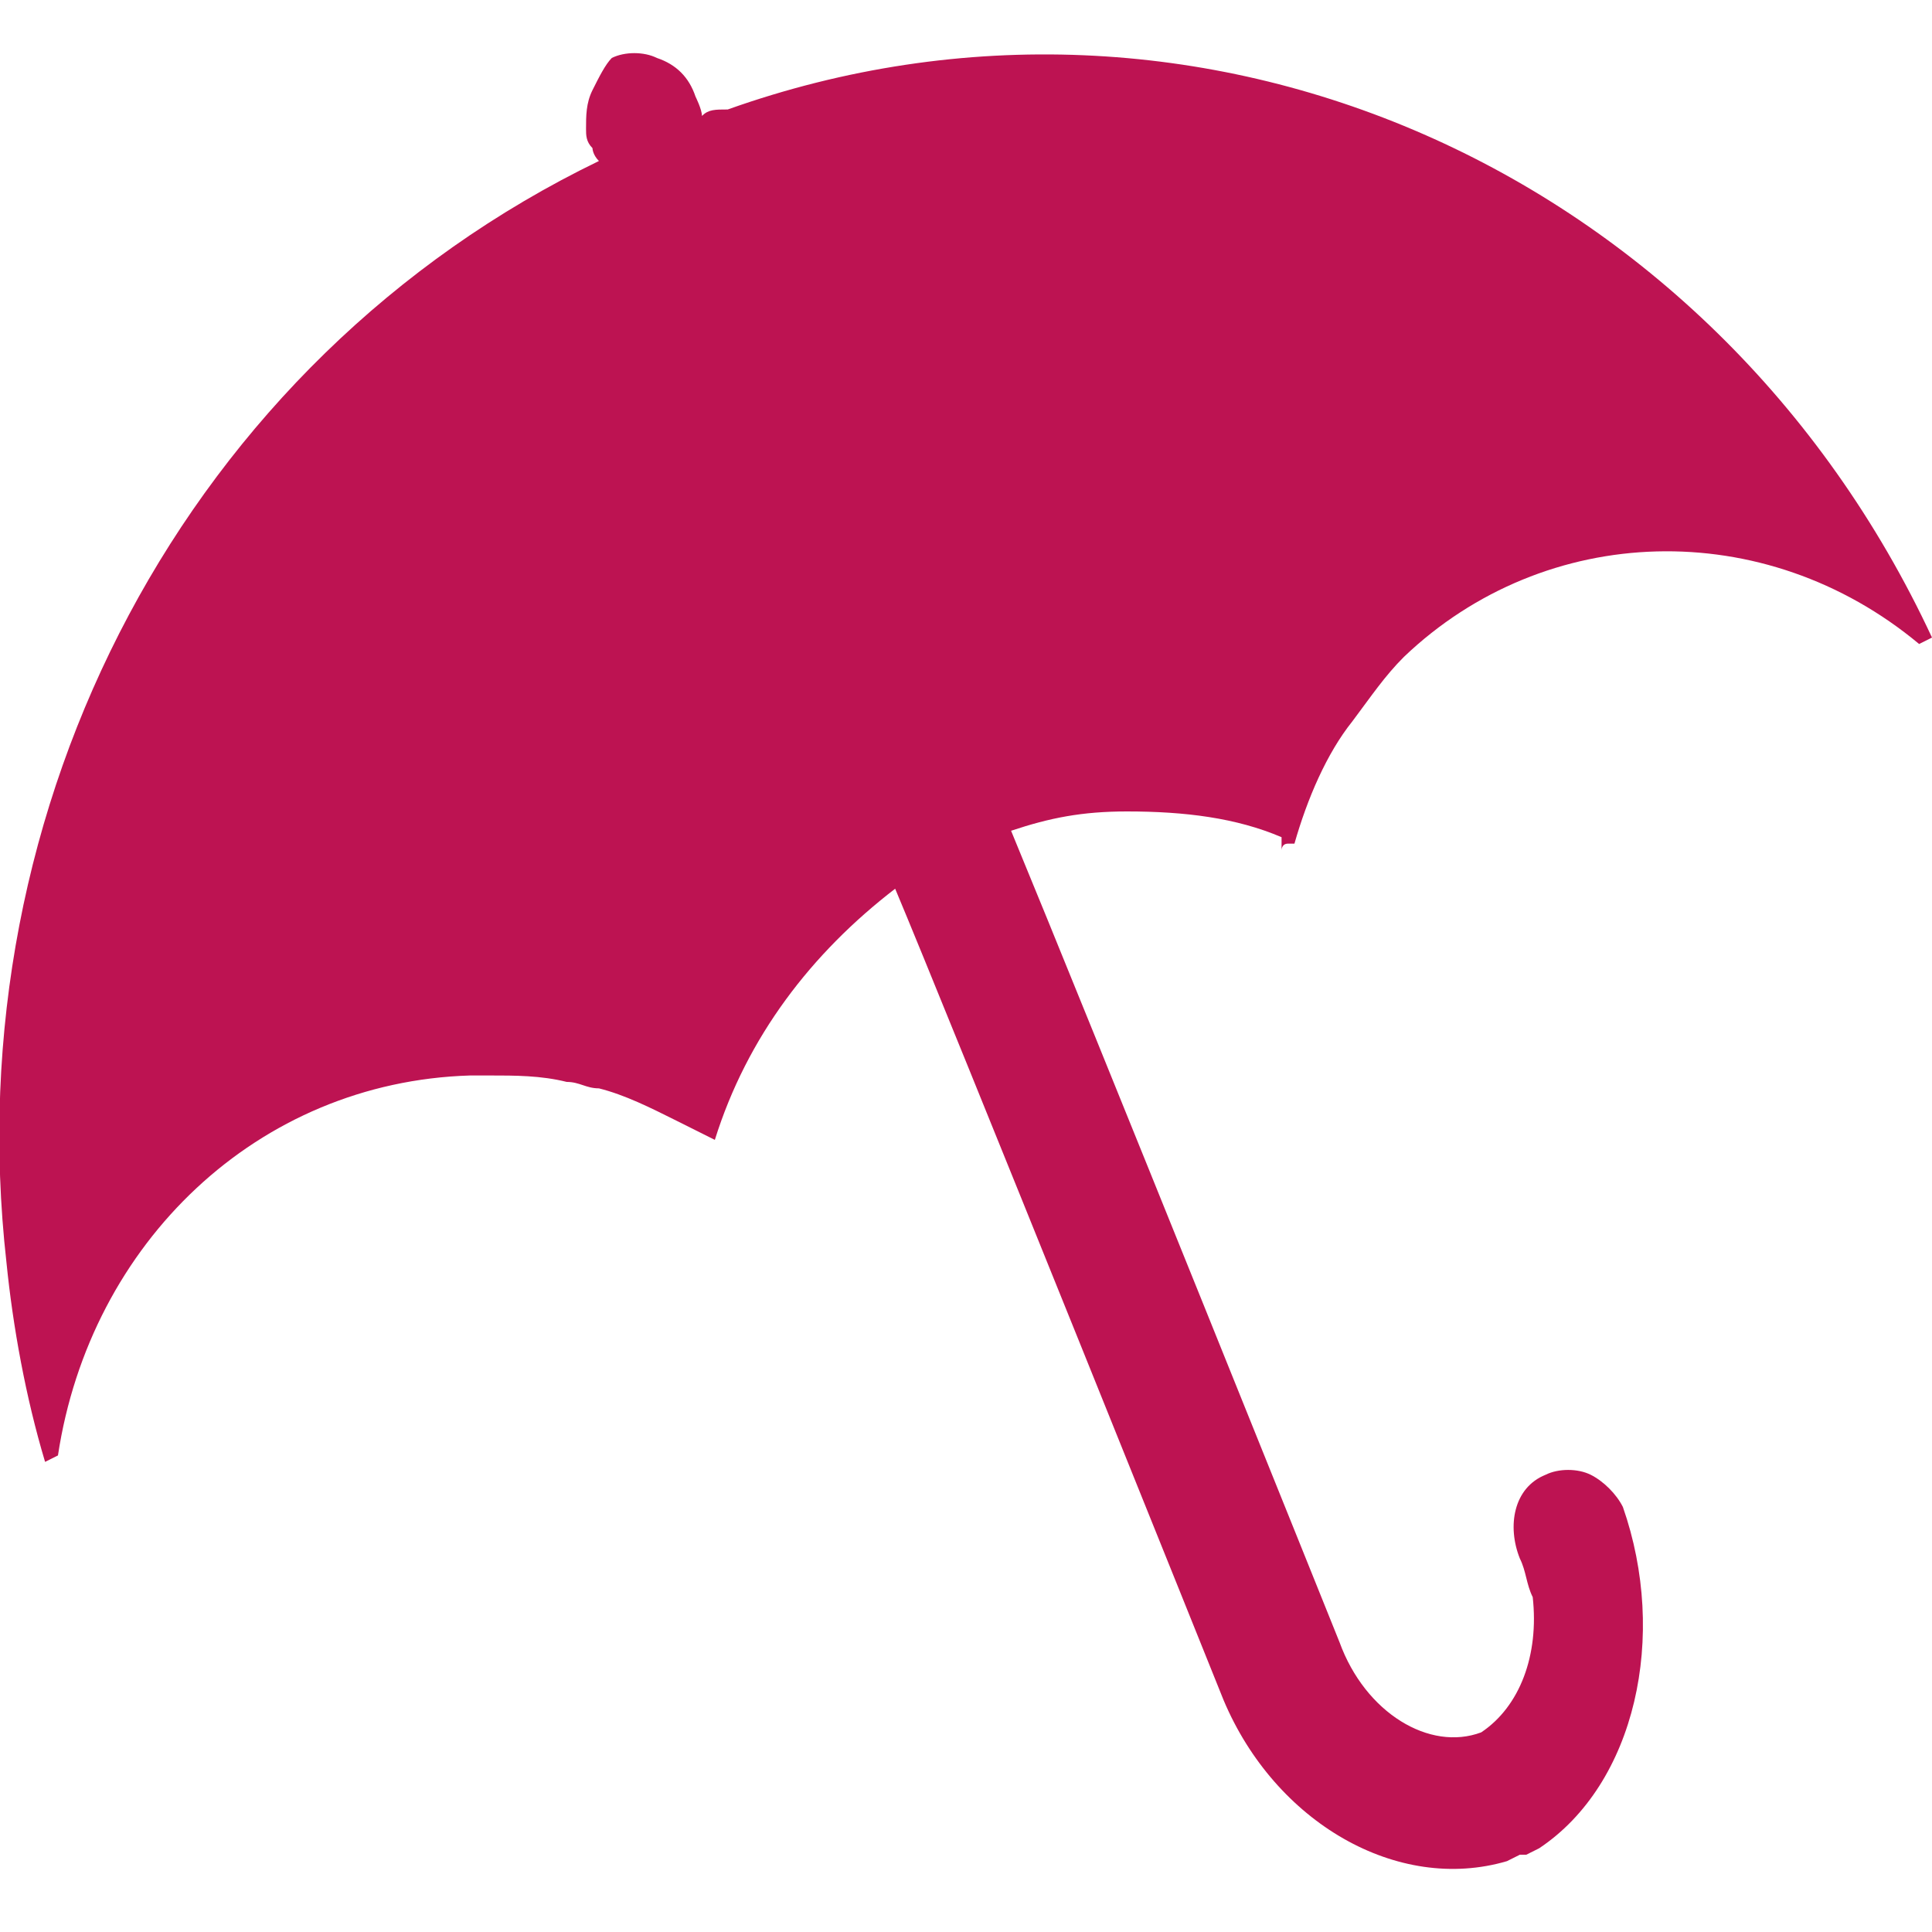
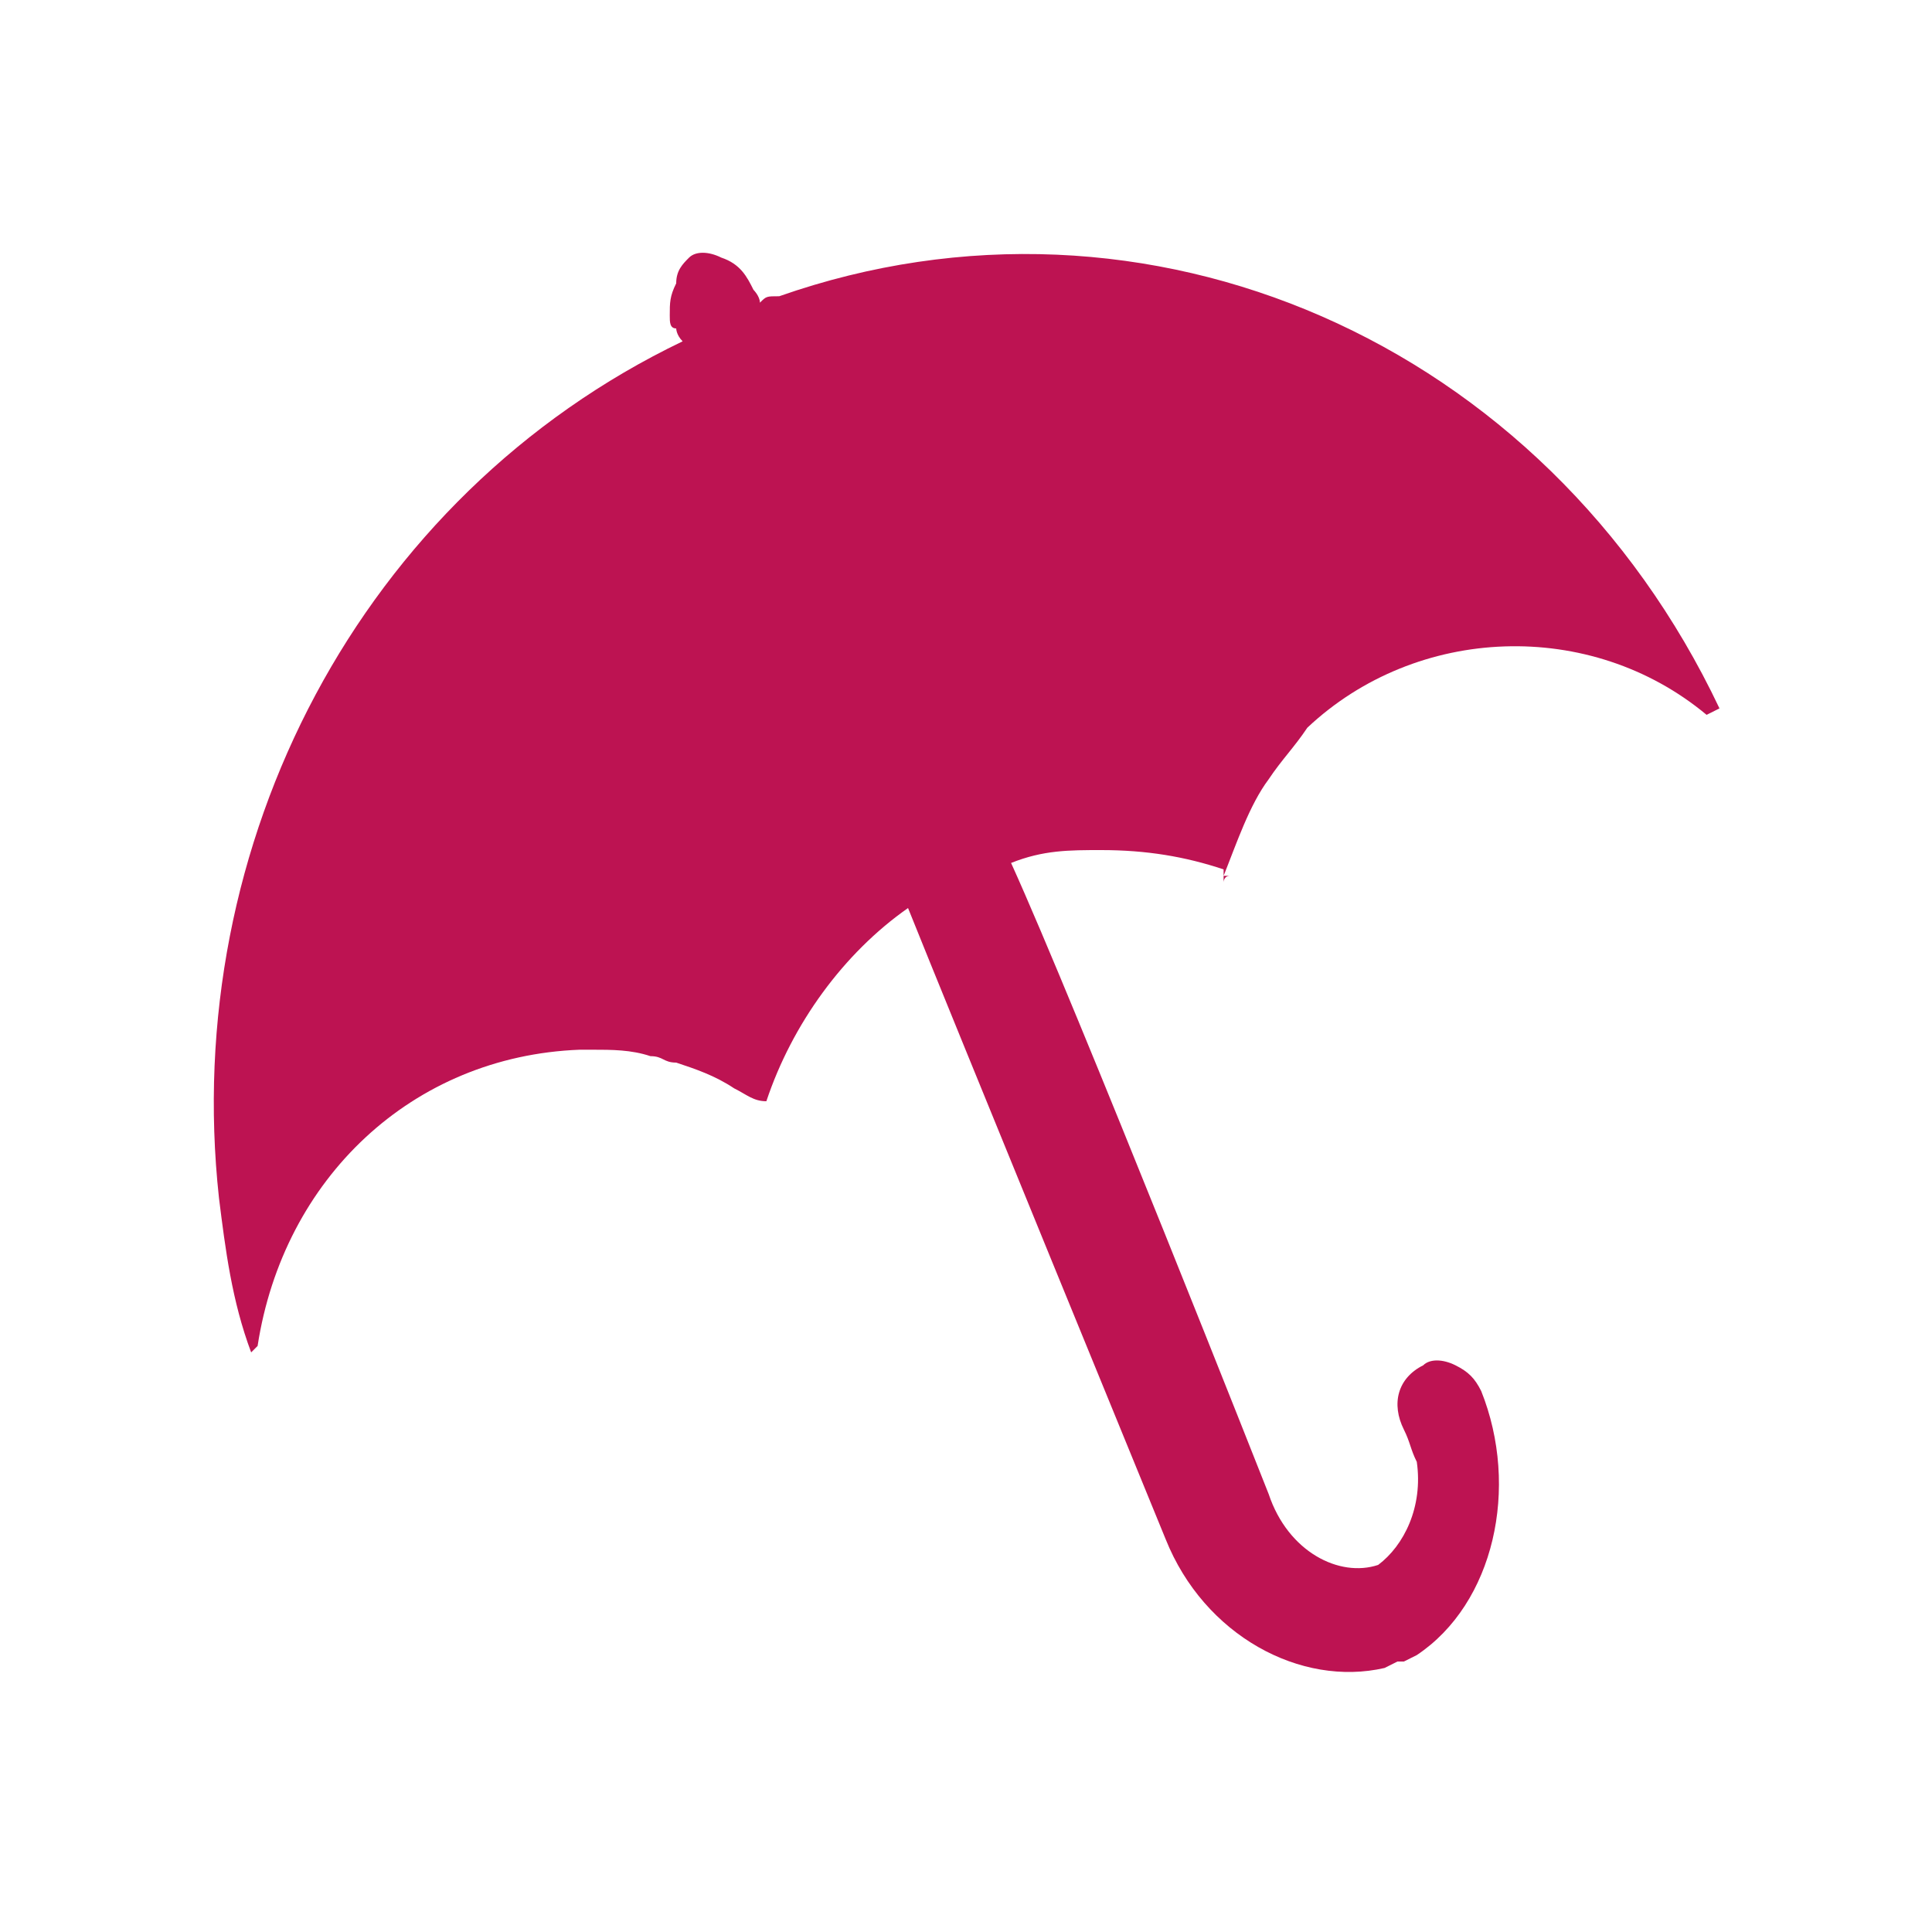
<svg xmlns="http://www.w3.org/2000/svg" version="1.1" id="Calque_1" x="0px" y="0px" viewBox="0 0 30 30" style="enable-background:new 0 0 30 30;" xml:space="preserve">
  <style type="text/css">
	.st0{fill:#BD1352;}
</style>
  <g>
-     <path class="st0" d="M11.3,1.7L11.3,1.7c-0.2,0-0.3,0-0.4,0.1c0-0.1-0.1-0.3-0.1-0.3c-0.1-0.3-0.3-0.5-0.6-0.6   c-0.2-0.1-0.5-0.1-0.7,0C9.4,1,9.3,1.2,9.2,1.4C9.1,1.6,9.1,1.8,9.1,2c0,0.1,0,0.2,0.1,0.3c0,0,0,0.1,0.1,0.2   c-6.4,3.1-10,10-9.2,17.1c0.1,1,0.3,2.1,0.6,3.1l0.2-0.1c0.5-3.3,3.1-5.8,6.4-5.9c0.1,0,0.2,0,0.3,0c0.4,0,0.8,0,1.2,0.1   c0.2,0,0.3,0.1,0.5,0.1c0.4,0.1,0.8,0.3,1.2,0.5c0.2,0.1,0.4,0.2,0.6,0.3c0.5-1.6,1.5-2.9,2.8-3.9c0.8,1.9,5.1,12.6,5.1,12.6   c0.8,1.9,2.7,3,4.4,2.5l0.2-0.1c0,0,0,0,0.1,0l0.2-0.1c1.5-1,2-3.3,1.3-5.3c0,0,0,0.1,0,0.1l0-0.1c-0.1-0.2-0.3-0.4-0.5-0.5   c-0.2-0.1-0.5-0.1-0.7,0c-0.5,0.2-0.6,0.8-0.4,1.3c0,0,0,0.1,0,0.1c0,0,0,0,0-0.1c0.1,0.2,0.1,0.4,0.2,0.6c0.1,0.9-0.2,1.7-0.8,2.1   c-0.8,0.3-1.8-0.3-2.2-1.4c0,0-3.9-9.7-5.1-12.6c0.6-0.2,1.1-0.3,1.8-0.3c0.9,0,1.7,0.1,2.4,0.4c0,0.1,0,0.1,0,0.2   c0,0,0-0.1,0.1-0.1c0,0,0.1,0,0.1,0c0.2-0.7,0.5-1.4,0.9-1.9c0.3-0.4,0.5-0.7,0.8-1C24,8.1,27.4,8,29.8,10L30,9.9   C26.6,2.6,18.6-0.9,11.3,1.7z" />
+     <path class="st0" d="M12.1,4.6L12.1,4.6c-0.2,0-0.2,0-0.3,0.1c0-0.1-0.1-0.2-0.1-0.2c-0.1-0.2-0.2-0.4-0.5-0.5   c-0.2-0.1-0.4-0.1-0.5,0c-0.1,0.1-0.2,0.2-0.2,0.4c-0.1,0.2-0.1,0.3-0.1,0.5c0,0.1,0,0.2,0.1,0.2c0,0,0,0.1,0.1,0.2   c-5,2.4-7.8,7.8-7.2,13.3c0.1,0.8,0.2,1.6,0.5,2.4L4,20.9c0.4-2.6,2.4-4.5,5-4.6c0.1,0,0.2,0,0.2,0c0.3,0,0.6,0,0.9,0.1   c0.2,0,0.2,0.1,0.4,0.1c0.3,0.1,0.6,0.2,0.9,0.4c0.2,0.1,0.3,0.2,0.5,0.2c0.4-1.2,1.2-2.3,2.2-3c0.6,1.5,4,9.8,4,9.8   c0.6,1.5,2.1,2.3,3.4,2l0.2-0.1c0,0,0,0,0.1,0l0.2-0.1c1.2-0.8,1.6-2.6,1-4.1v0.1v-0.1c-0.1-0.2-0.2-0.3-0.4-0.4   c-0.2-0.1-0.4-0.1-0.5,0c-0.4,0.2-0.5,0.6-0.3,1v0.1c0,0,0,0,0-0.1c0.1,0.2,0.1,0.3,0.2,0.5c0.1,0.7-0.2,1.3-0.6,1.6   c-0.6,0.2-1.4-0.2-1.7-1.1c0,0-3-7.6-4-9.8c0.5-0.2,0.9-0.2,1.4-0.2c0.7,0,1.3,0.1,1.9,0.3c0,0.1,0,0.1,0,0.2c0,0,0-0.1,0.1-0.1H19   c0.2-0.5,0.4-1.1,0.7-1.5c0.2-0.3,0.4-0.5,0.6-0.8c1.7-1.6,4.4-1.7,6.2-0.2l0.2-0.1C24,5.3,17.8,2.6,12.1,4.6z" />
  </g>
</svg>
